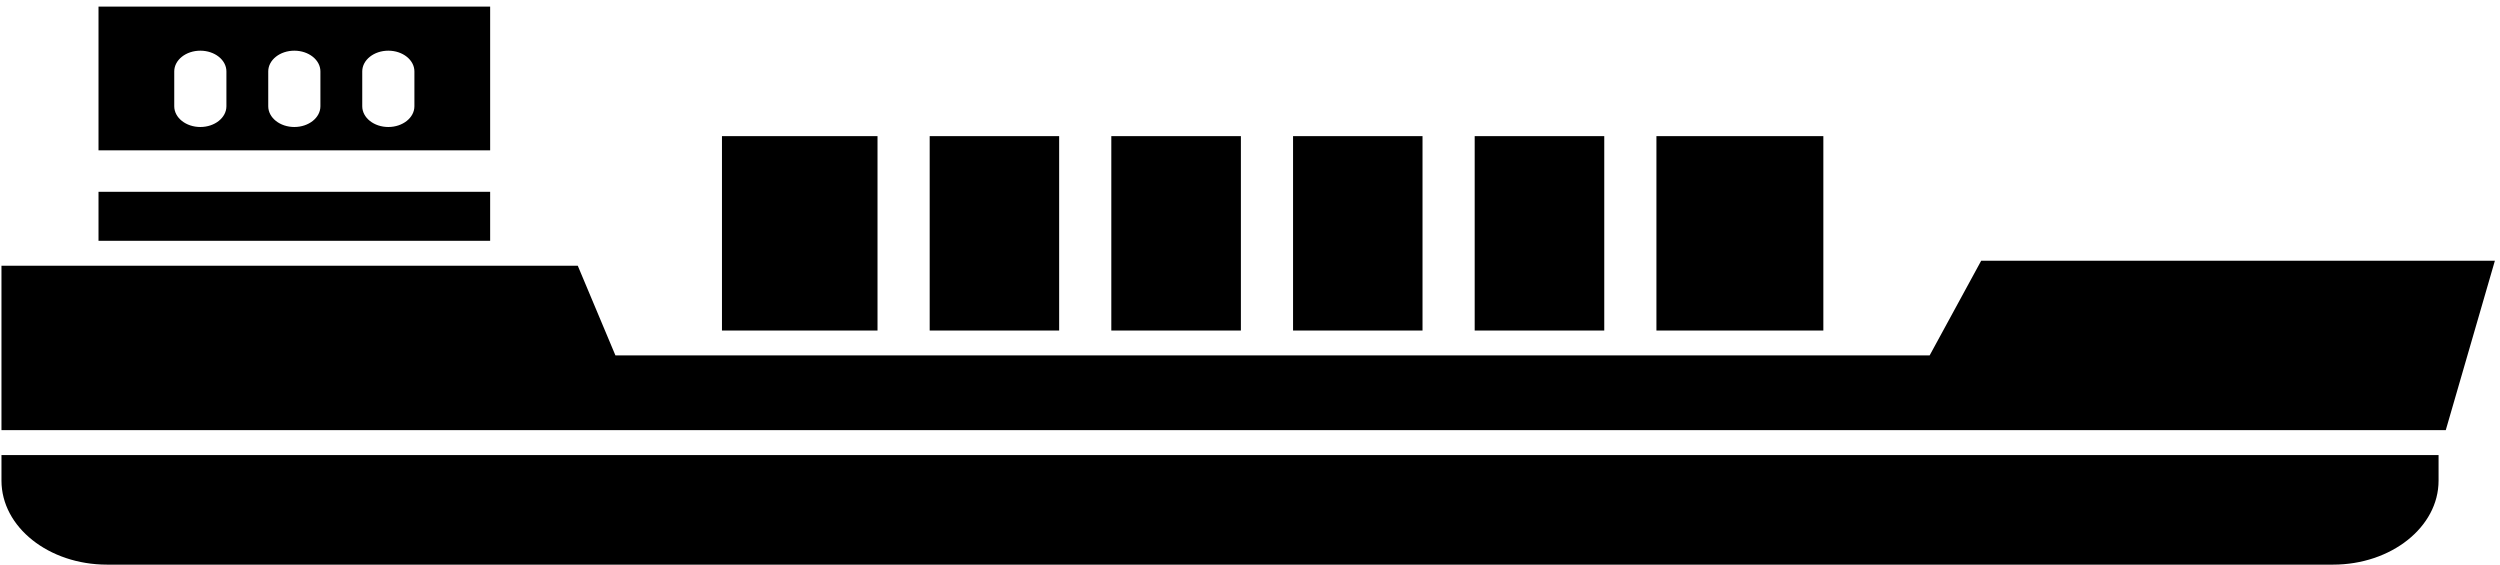
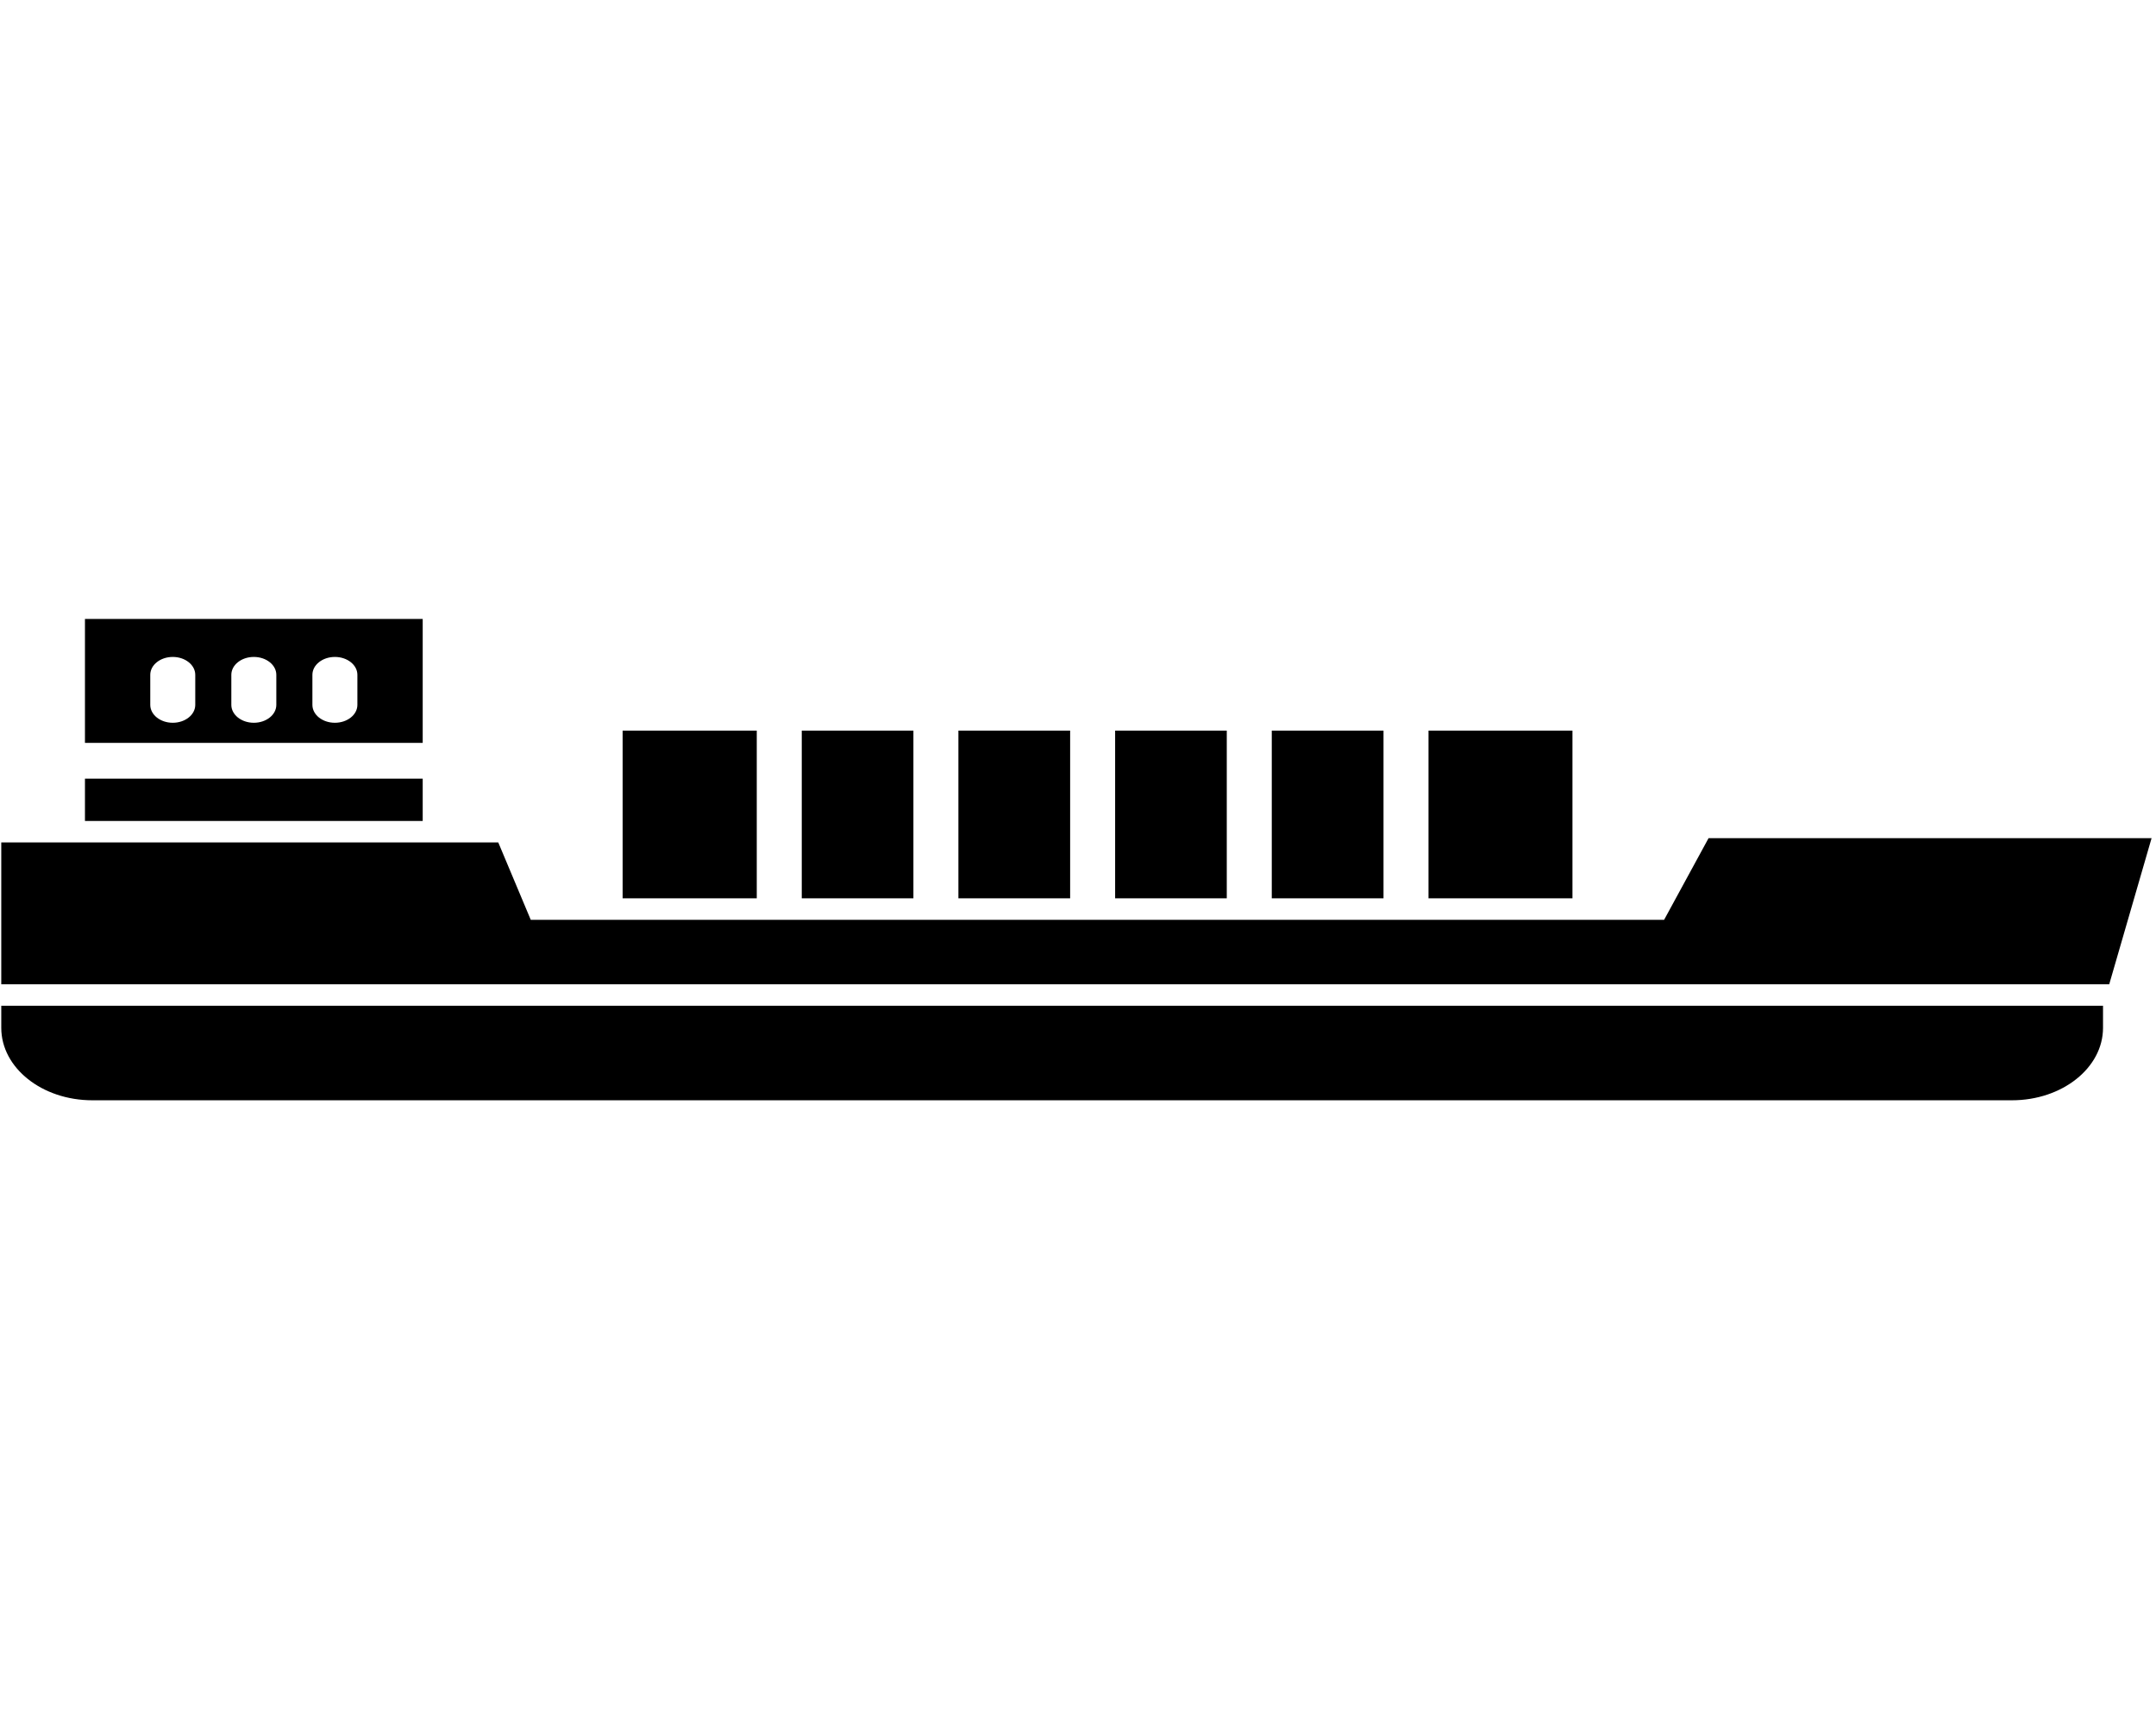
- <svg xmlns="http://www.w3.org/2000/svg" width="354" height="80" viewBox="0 0 354 80" fill="none">
+ <svg xmlns="http://www.w3.org/2000/svg" width="151" height="120" viewBox="0 0 354 80" fill="none">
  <path fill-rule="evenodd" clip-rule="evenodd" d="M345.301 64.434V68.064C345.301 74.631 338.594 79.953 330.351 79.953H15.159C6.901 79.953 0.209 74.631 0.209 68.064V64.434H345.301ZM346.32 60.91H0.208V37.626H81.812L87.145 50.326H273.237L280.535 36.922H353.275L346.32 60.91ZM102.23 19.276V46.8H124.256V19.276H102.23ZM131.643 19.276V46.8H149.976V19.276H131.643ZM157.362 19.276V46.8H175.71V19.276H157.362ZM183.096 19.276V46.8H201.429V19.276H183.096ZM208.816 19.276V46.8H227.163V19.276H208.816ZM234.55 19.276V46.8H258.186V19.276H234.55ZM13.949 27.158H69.405V34.101H13.949V27.158ZM13.949 21.285V0.938H69.405V21.285H13.949ZM58.68 10.113V15.047C58.68 16.668 57.025 17.983 54.987 17.983C52.948 17.983 51.294 16.668 51.294 15.047V10.113C51.294 8.491 52.948 7.176 54.987 7.176C57.025 7.176 58.68 8.491 58.68 10.113ZM45.37 10.113V15.047C45.37 16.668 43.715 17.983 41.677 17.983C39.638 17.983 37.983 16.668 37.983 15.047V10.113C37.983 8.491 39.638 7.176 41.677 7.176C43.715 7.176 45.37 8.491 45.37 10.113ZM32.06 10.113V15.047C32.06 16.668 30.405 17.983 28.367 17.983C26.328 17.983 24.673 16.668 24.673 15.047V10.113C24.673 8.491 26.328 7.176 28.367 7.176C30.405 7.176 32.06 8.491 32.06 10.113Z" fill="black" />
</svg>
